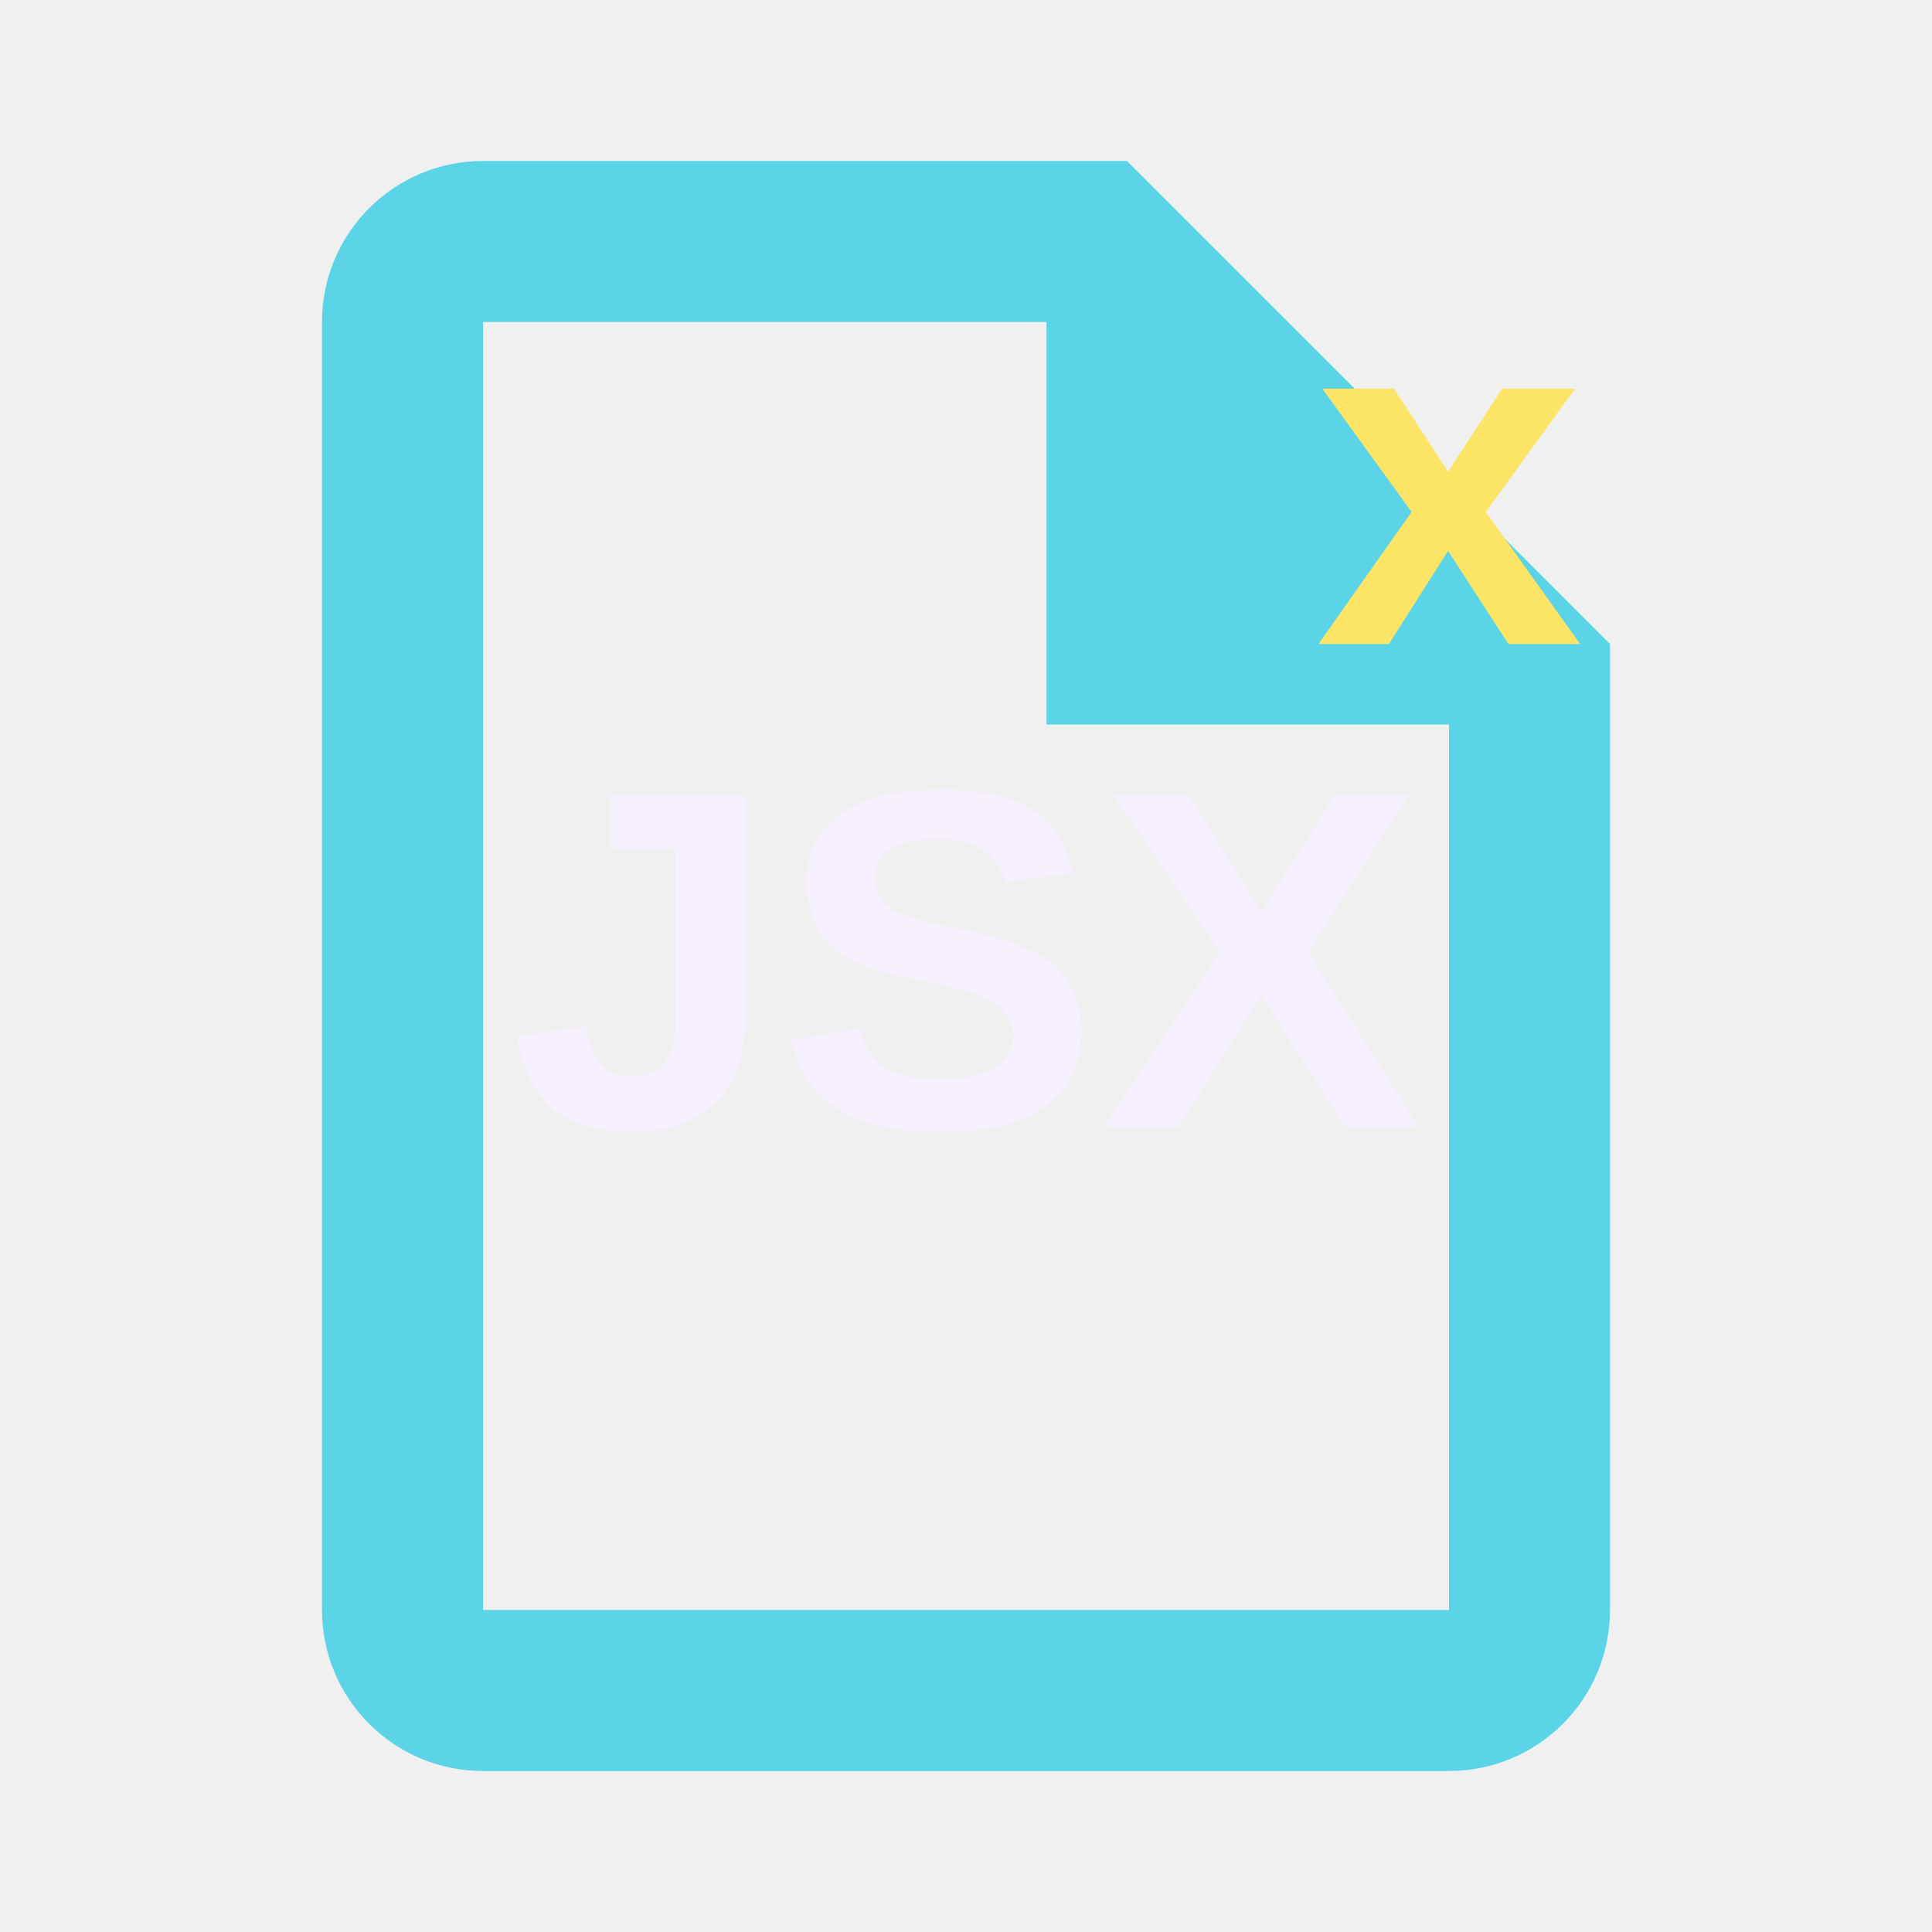
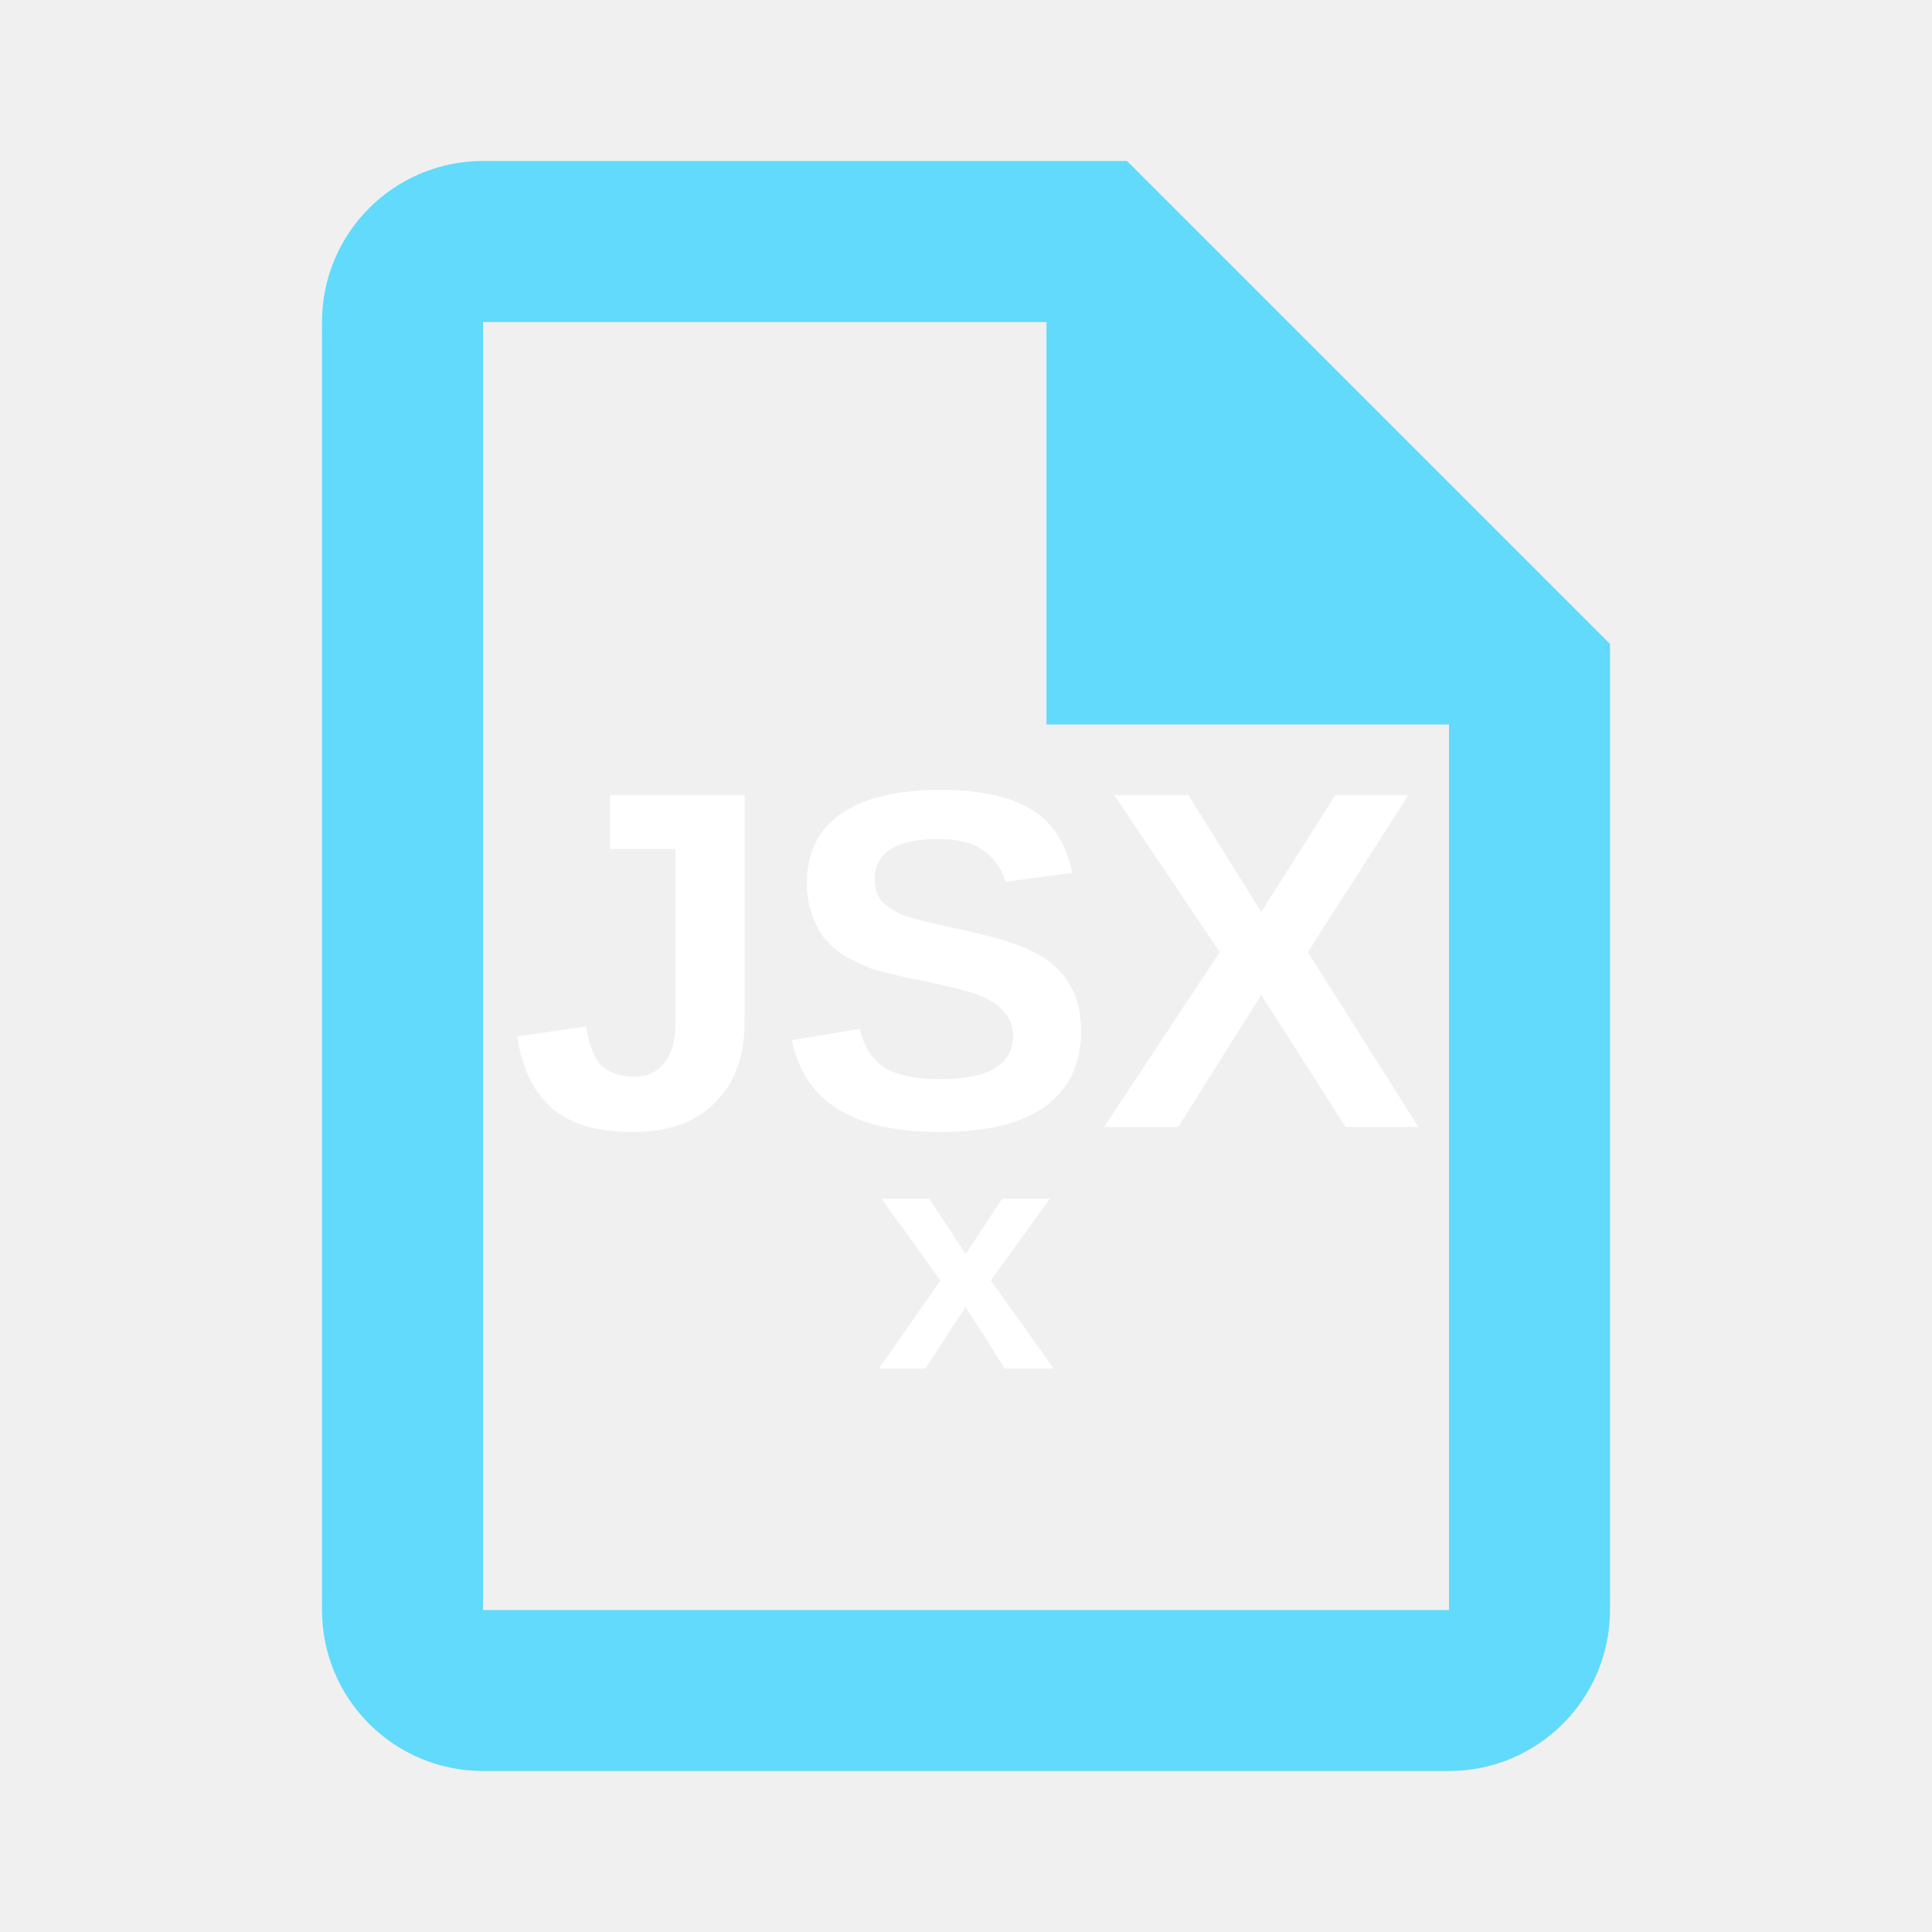
<svg xmlns="http://www.w3.org/2000/svg" viewBox="0 0 24 24" width="16" height="16">
-   <path fill="#5ad4e6" d="M14,2H6A2,2 0 0,0 4,4V20A2,2 0 0,0 6,22H18A2,2 0 0,0 20,20V8L14,2M18,20H6V4H13V9H18V20Z" />
-   <text x="12" y="14" text-anchor="middle" fill="#f7f1ff" font-family="Arial, sans-serif" font-size="6" font-weight="bold">JSX</text>
-   <text x="18" y="8" text-anchor="middle" fill="#fce566" font-family="Arial, sans-serif" font-size="6" font-weight="bold">x</text>
+   <path fill="#61dafb" d="M14,2H6A2,2 0 0,0 4,4V20A2,2 0 0,0 6,22H18A2,2 0 0,0 20,20V8L14,2M18,20H6V4H13V9H18V20Z" />
+   <text x="12" y="14" text-anchor="middle" fill="#ffffff" font-family="Arial, sans-serif" font-size="6" font-weight="bold">JSX</text>
+   <text x="12" y="17" text-anchor="middle" fill="#ffffff" font-family="Arial, sans-serif" font-size="4" font-weight="bold">x</text>
</svg>
